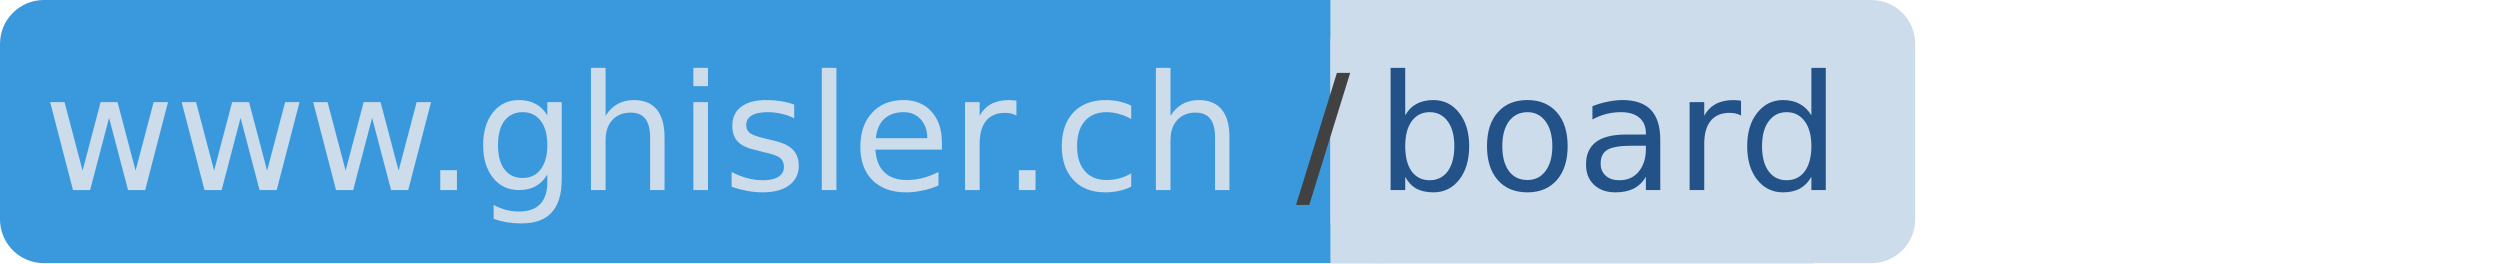
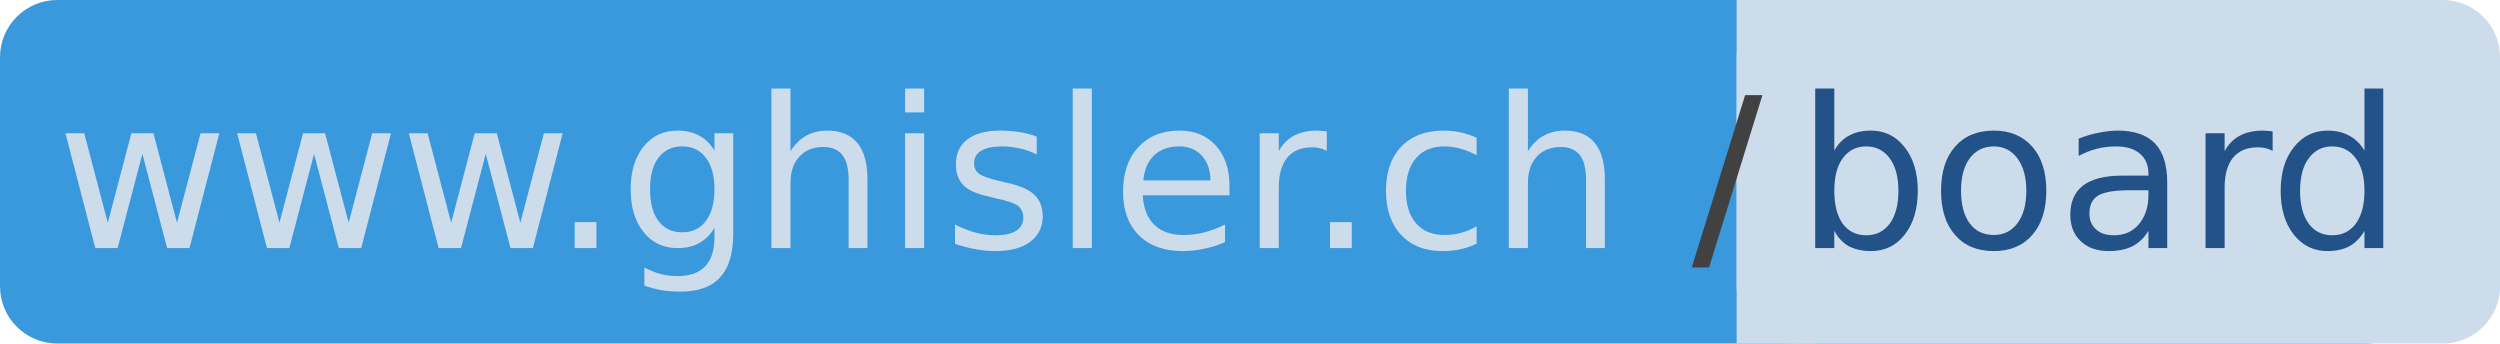
- <svg xmlns="http://www.w3.org/2000/svg" width="171" height="18">
+ <svg xmlns="http://www.w3.org/2000/svg" width="131" height="18">
  <rect rx="3" width="127" height="18" fill="#3a99dd" />
  <path fill="#ccdceb" d="M91 0h4v18h-4z" />
  <rect rx="3" x="91" width="40" height="18" fill="#ccdceb" />
  <g text-anchor="middle" font-family="DejaVu Sans,Verdana,Geneva,sans-serif" font-size="11">
    <text x="44" y="13" fill="#ccdceb">www.ghisler.ch</text>
    <text x="90.5" y="13" fill="#414141">/</text>
    <text x="110" y="13" fill="#225288">board</text>
  </g>
</svg>
